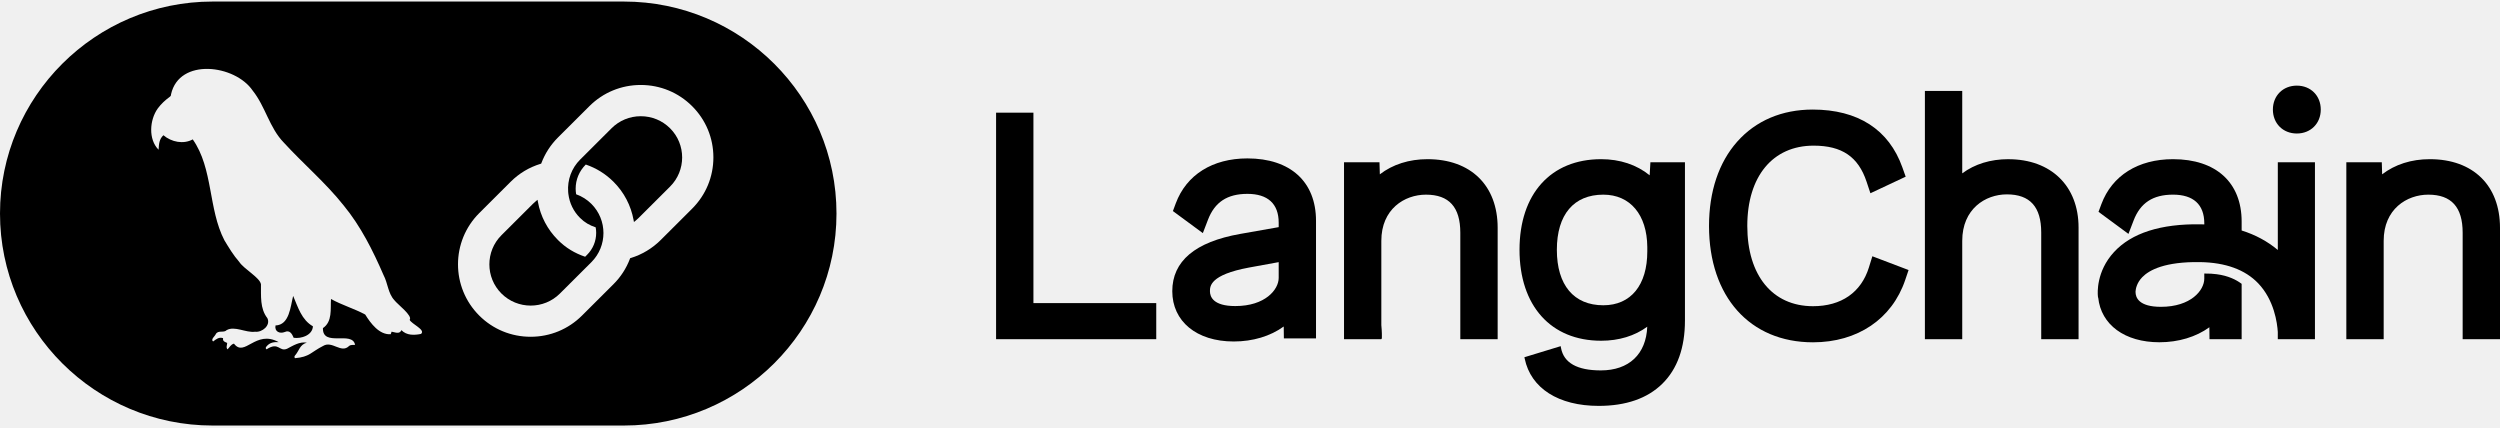
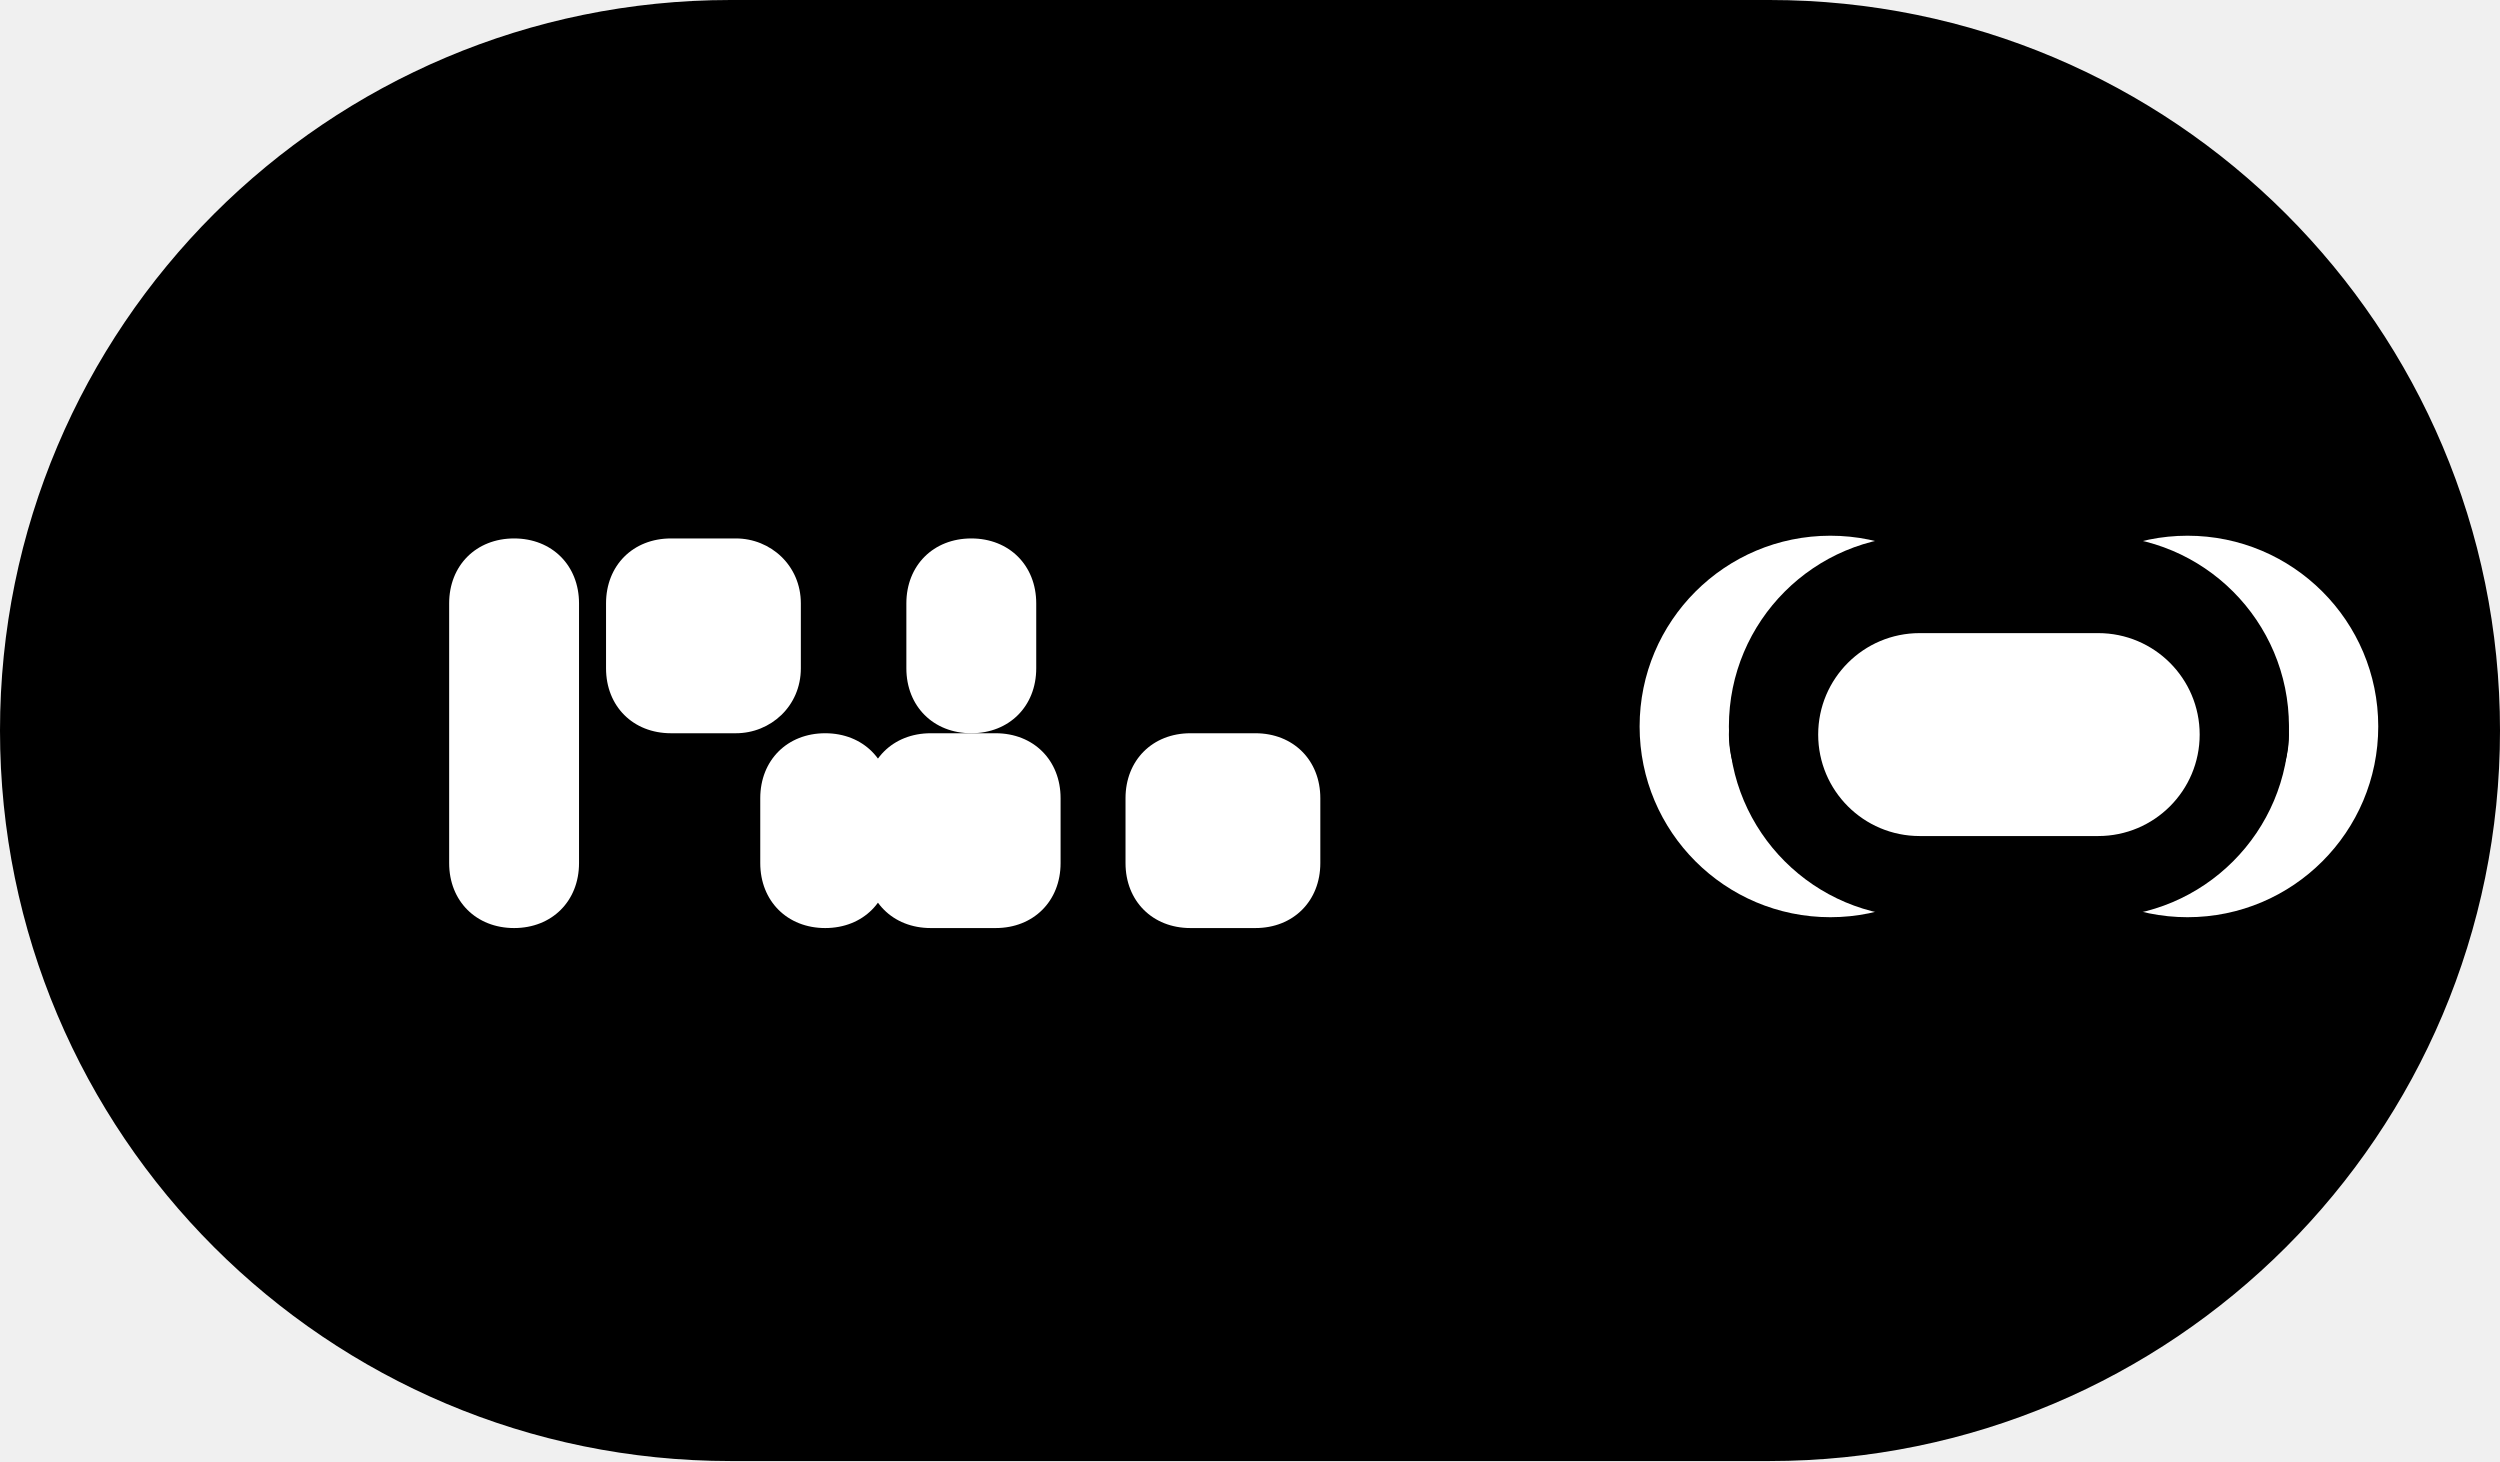
- <svg xmlns="http://www.w3.org/2000/svg" width="100%" height="100%" viewBox="0 0 240 41" fill="none">
-   <path d="M61.514 11.157C60.453 11.157 59.455 11.568 58.708 12.315L55.69 15.325C54.876 16.137 54.457 17.264 54.543 18.42C54.549 18.483 54.555 18.546 54.562 18.611C54.67 19.499 55.059 20.299 55.69 20.925C56.125 21.359 56.604 21.634 57.186 21.825C57.216 22 57.233 22.177 57.233 22.354C57.233 23.152 56.922 23.901 56.359 24.462L56.173 24.648C55.166 24.304 54.325 23.801 53.566 23.044C52.558 22.039 51.89 20.769 51.639 19.375L51.605 19.181L51.452 19.305C51.347 19.389 51.249 19.479 51.158 19.57L48.14 22.58C46.593 24.123 46.593 26.636 48.14 28.179C48.913 28.95 49.929 29.337 50.947 29.337C51.966 29.337 52.98 28.95 53.753 28.179L56.772 25.169C58.318 23.626 58.318 21.115 56.772 19.57C56.359 19.159 55.867 18.85 55.31 18.65C55.28 18.469 55.263 18.288 55.263 18.111C55.263 17.244 55.606 16.422 56.235 15.795C57.245 16.139 58.141 16.697 58.898 17.451C59.904 18.455 60.569 19.723 60.824 21.121L60.859 21.314L61.012 21.19C61.116 21.107 61.214 21.017 61.308 20.923L64.326 17.913C65.873 16.371 65.875 13.857 64.326 12.315C63.577 11.568 62.581 11.157 61.518 11.157H61.514Z" fill="CurrentColor" />
-   <path d="M59.897 0.149H20.406C9.154 0.149 0 9.278 0 20.5C0 31.722 9.154 40.851 20.406 40.851H59.897C71.149 40.851 80.303 31.722 80.303 20.5C80.303 9.278 71.149 0.149 59.897 0.149ZM40.419 32.056C39.768 32.19 39.035 32.214 38.537 31.695C38.354 32.117 37.925 31.895 37.594 31.84C37.564 31.925 37.537 32.001 37.509 32.086C36.409 32.159 35.584 31.04 35.06 30.195C34.019 29.634 32.838 29.292 31.775 28.704C31.713 29.672 31.926 30.873 31.001 31.498C30.954 33.36 33.825 31.718 34.089 33.106C33.885 33.128 33.658 33.073 33.495 33.23C32.746 33.956 31.887 32.68 31.024 33.207C29.865 33.789 29.748 34.266 28.314 34.386C28.234 34.266 28.267 34.186 28.334 34.113C28.738 33.645 28.767 33.093 29.456 32.894C28.746 32.782 28.152 33.173 27.555 33.482C26.777 33.8 26.783 32.766 25.587 33.537C25.455 33.429 25.518 33.331 25.594 33.248C25.898 32.878 26.298 32.823 26.749 32.843C24.53 31.61 23.486 34.351 22.461 32.988C22.153 33.069 22.037 33.346 21.843 33.541C21.676 33.358 21.802 33.136 21.81 32.92C21.61 32.827 21.357 32.782 21.416 32.462C21.025 32.33 20.751 32.562 20.459 32.782C20.196 32.578 20.637 32.281 20.718 32.07C20.953 31.663 21.488 31.986 21.759 31.693C22.531 31.256 23.606 31.966 24.488 31.846C25.167 31.931 26.008 31.235 25.667 30.541C24.941 29.615 25.069 28.404 25.053 27.297C24.963 26.652 23.41 25.83 22.961 25.134C22.406 24.507 21.974 23.781 21.541 23.066C19.98 20.052 20.472 16.18 18.504 13.381C17.615 13.872 16.456 13.64 15.688 12.982C15.274 13.359 15.256 13.851 15.223 14.374C14.229 13.383 14.354 11.511 15.148 10.408C15.472 9.972 15.86 9.614 16.292 9.299C16.39 9.228 16.423 9.158 16.421 9.048C17.207 5.524 22.565 6.203 24.259 8.7C25.488 10.237 25.859 12.27 27.253 13.697C29.128 15.744 31.265 17.547 32.995 19.727C34.632 21.719 35.801 24.055 36.821 26.41C37.237 27.192 37.242 28.15 37.858 28.818C38.162 29.221 39.647 30.317 39.325 30.706C39.511 31.109 40.898 31.665 40.417 32.056H40.419ZM66.445 20.032L63.427 23.042C62.623 23.844 61.629 24.442 60.552 24.77L60.496 24.786L60.476 24.839C60.125 25.763 59.593 26.587 58.891 27.285L55.872 30.295C54.556 31.608 52.805 32.33 50.94 32.33C49.075 32.33 47.324 31.608 46.008 30.295C43.288 27.582 43.288 23.17 46.008 20.457L49.026 17.447C49.834 16.642 50.801 16.061 51.897 15.726L51.952 15.709L51.973 15.656C52.324 14.732 52.858 13.906 53.562 13.202L56.581 10.192C57.897 8.88 59.648 8.157 61.513 8.157C63.378 8.157 65.129 8.88 66.445 10.192C67.761 11.505 68.486 13.251 68.486 15.111C68.486 16.971 67.761 18.719 66.445 20.03V20.032Z" fill="CurrentColor" />
-   <path d="M28.142 28.413C27.877 29.442 27.791 31.195 26.448 31.245C26.338 31.84 26.861 32.064 27.338 31.872C27.81 31.657 28.034 32.043 28.193 32.428C28.922 32.534 29.999 32.186 30.04 31.325C28.952 30.7 28.616 29.512 28.144 28.411L28.142 28.413Z" fill="CurrentColor" />
-   <path d="M99.209 10.816H95.624V32.562H111V29.098H99.209V10.816Z" fill="CurrentColor" />
-   <path d="M129.021 32.562H132.606V32.524H132.653L132.66 32.364C132.661 32.317 132.674 31.882 132.608 31.212V23.118C132.608 20.073 134.828 18.687 136.891 18.687C139.11 18.687 140.19 19.883 140.19 22.345V32.562H143.775V21.867C143.775 17.805 141.194 15.281 137.041 15.281C135.276 15.281 133.701 15.783 132.464 16.735L132.431 15.579H129.026V32.562H129.021Z" fill="CurrentColor" />
-   <path d="M158.365 16.827C157.119 15.815 155.517 15.281 153.71 15.281C148.876 15.281 145.873 18.615 145.873 23.981C145.873 29.347 148.876 32.711 153.71 32.711C155.415 32.711 156.937 32.246 158.136 31.363C158.033 33.995 156.384 35.559 153.681 35.559C151.408 35.559 150.122 34.835 149.858 33.408L149.825 33.231L146.342 34.294L146.373 34.437C146.961 37.272 149.614 38.965 153.473 38.965C156.091 38.965 158.144 38.252 159.577 36.845C161.023 35.427 161.755 33.383 161.755 30.771V15.579H158.439L158.367 16.827H158.365ZM158.141 24.131C158.141 27.37 156.563 29.306 153.918 29.306C151.083 29.306 149.458 27.366 149.458 23.982C149.458 20.599 151.084 18.687 153.918 18.687C156.499 18.687 158.115 20.613 158.141 23.713V24.131Z" fill="CurrentColor" />
-   <path d="M179.418 25.666C178.675 28.07 176.767 29.395 174.047 29.395C170.158 29.395 167.74 26.442 167.74 21.688C167.74 16.935 170.179 13.982 174.107 13.982C176.825 13.982 178.391 15.047 179.188 17.435L179.56 18.552L182.945 16.962L182.627 16.068C181.338 12.436 178.361 10.518 174.018 10.518C171.067 10.518 168.562 11.583 166.773 13.598C165.003 15.594 164.066 18.39 164.066 21.69C164.066 28.476 167.983 32.862 174.047 32.862C178.32 32.862 181.63 30.626 182.9 26.88L183.224 25.923L179.747 24.601L179.416 25.668L179.418 25.666Z" fill="CurrentColor" />
-   <path d="M192.806 15.281C191.094 15.281 189.571 15.75 188.375 16.642V8.732H184.79V32.564H188.375V23.12C188.375 20.056 190.594 18.66 192.658 18.66C194.877 18.66 195.957 19.856 195.957 22.317V32.566H199.542V21.84C199.542 17.857 196.899 15.284 192.808 15.284L192.806 15.281Z" fill="CurrentColor" />
-   <path d="M220.496 8.22C219.164 8.22 218.197 9.187 218.197 10.518C218.197 11.85 219.164 12.817 220.496 12.817C221.827 12.817 222.794 11.85 222.794 10.518C222.794 9.187 221.827 8.22 220.496 8.22Z" fill="CurrentColor" />
-   <path d="M233.262 15.281C231.497 15.281 229.923 15.783 228.686 16.735L228.652 15.579H225.248V32.562H228.833V23.118C228.833 20.073 231.052 18.687 233.116 18.687C235.335 18.687 236.415 19.883 236.415 22.345V32.562H240V21.867C240 17.805 237.419 15.281 233.266 15.281H233.262Z" fill="CurrentColor" />
-   <path d="M222.237 15.579H218.67V23.998C217.68 23.167 216.514 22.538 215.198 22.127V21.271C215.198 17.52 212.736 15.281 208.611 15.281C205.26 15.281 202.754 16.855 201.733 19.596L201.458 20.336L204.332 22.454L204.825 21.169C205.475 19.475 206.679 18.686 208.611 18.686C210.544 18.686 211.613 19.616 211.613 21.448V21.544C211.498 21.539 211.382 21.535 211.266 21.534C207.428 21.473 204.628 22.37 202.944 24.198C201.221 26.068 201.372 28.168 201.395 28.4L201.411 28.562H201.427C201.695 31.178 203.98 32.857 207.301 32.857C209.13 32.857 210.82 32.348 212.098 31.418L212.112 32.561H215.198V27.248L215.131 27.2C214.695 26.88 213.934 26.468 212.789 26.323C212.43 26.278 212.087 26.255 211.771 26.262H211.611V26.75C211.611 27.873 210.32 29.455 207.448 29.455C205.328 29.455 205.012 28.563 205.012 28.031V27.977C205.028 27.738 205.128 27.154 205.655 26.611C206.324 25.92 207.83 25.111 211.207 25.162C213.652 25.201 215.528 25.884 216.784 27.195C218.325 28.803 218.615 31.005 218.668 31.868V32.562H222.235V15.579H222.237Z" fill="CurrentColor" />
-   <path d="M119.752 15.207C116.401 15.207 113.895 16.78 112.874 19.522L112.599 20.262L115.473 22.38L115.966 21.095C116.616 19.401 117.82 18.611 119.752 18.611C121.685 18.611 122.754 19.541 122.754 21.374V21.805L119.062 22.456C114.734 23.221 112.539 25.072 112.539 27.954C112.539 30.836 114.855 32.783 118.44 32.783C120.27 32.783 121.959 32.274 123.237 31.344L123.252 32.487H126.337V21.197C126.337 17.446 123.875 15.207 119.751 15.207H119.752ZM122.754 25.164V26.677C122.754 27.801 121.462 29.382 118.59 29.382C116.47 29.382 116.155 28.491 116.155 27.959C116.155 27.486 116.155 26.381 119.91 25.684L122.754 25.165V25.164Z" fill="CurrentColor" />
+ <svg xmlns="http://www.w3.org/2000/svg" viewBox="0 0 308 180" fill="none">
+   <path d="M0 90C0 40.294 40.294 0 90 0H218C267.706 0 308 40.294 308 90C308 139.706 267.706 180 218 180H90C40.294 180 0 139.706 0 90Z" fill="currentColor" />
+   <path d="M90.664 66.336C94.93 66.336 98.664 69.664 98.664 74.336V82.336C98.664 87.008 94.93 90.336 90.664 90.336H82.664C77.992 90.336 74.664 87.008 74.664 82.336V74.336C74.664 69.664 77.992 66.336 82.664 66.336H90.664ZM106.664 98.336C106.664 93.664 109.992 90.336 114.664 90.336H122.664C127.336 90.336 130.664 93.664 130.664 98.336V106.336C130.664 111.008 127.336 114.336 122.664 114.336H114.664C109.992 114.336 106.664 111.008 106.664 106.336V98.336Z" fill="white" />
+   <path fill-rule="evenodd" clip-rule="evenodd" d="M119.664 66.336C124.336 66.336 127.664 69.664 127.664 74.336V82.336C127.664 87.008 124.336 90.336 119.664 90.336C114.992 90.336 111.664 87.008 111.664 82.336V74.336C111.664 69.664 114.992 66.336 119.664 66.336ZM93.664 98.336C93.664 93.664 96.992 90.336 101.664 90.336C106.336 90.336 109.664 93.664 109.664 98.336V106.336C109.664 111.008 106.336 114.336 101.664 114.336C96.992 114.336 93.664 111.008 93.664 106.336V98.336Z" fill="white" />
+   <path d="M63.336 66.336C68.008 66.336 71.336 69.664 71.336 74.336V106.336C71.336 111.008 68.008 114.336 63.336 114.336C58.664 114.336 55.336 111.008 55.336 106.336V74.336C55.336 69.664 58.664 66.336 63.336 66.336Z" fill="white" />
+   <path d="M138.664 98.336C138.664 93.664 141.992 90.336 146.664 90.336H154.664C159.336 90.336 162.664 93.664 162.664 98.336V106.336C162.664 111.008 159.336 114.336 154.664 114.336H146.664C141.992 114.336 138.664 111.008 138.664 106.336V98.336Z" fill="white" />
+   <path fill-rule="evenodd" clip-rule="evenodd" d="M225.5 66C238.479 66 249 76.521 249 89.5C249 102.479 238.479 113 225.5 113C212.521 113 202 102.479 202 89.5C202 76.521 212.521 66 225.5 66ZM225.5 78C232.404 78 238 83.596 238 90.5C238 97.404 232.404 103 225.5 103C218.596 103 213 97.404 213 90.5C213 83.596 218.596 78 225.5 78Z" fill="white" />
+   <path fill-rule="evenodd" clip-rule="evenodd" d="M269.5 66C282.479 66 293 76.521 293 89.5C293 102.479 282.479 113 269.5 113C256.521 113 246 102.479 246 89.5C246 76.521 256.521 66 269.5 66ZM269.5 78C276.404 78 282 83.596 282 90.5C282 97.404 276.404 103 269.5 103C262.596 103 257 97.404 257 90.5C257 83.596 262.596 78 269.5 78Z" fill="white" />
+   <path d="M213 89.5C213 76.521 223.521 66 236.5 66H258.5C271.479 66 282 76.521 282 89.5C282 102.479 271.479 113 258.5 113H236.5C223.521 113 213 102.479 213 89.5Z" fill="currentColor" />
+   <path fill-rule="evenodd" clip-rule="evenodd" d="M236.5 78C229.596 78 224 83.596 224 90.5C224 97.404 229.596 103 236.5 103H258.5C265.404 103 271 97.404 271 90.5C271 83.596 265.404 78 258.5 78H236.5Z" fill="white" />
</svg>
